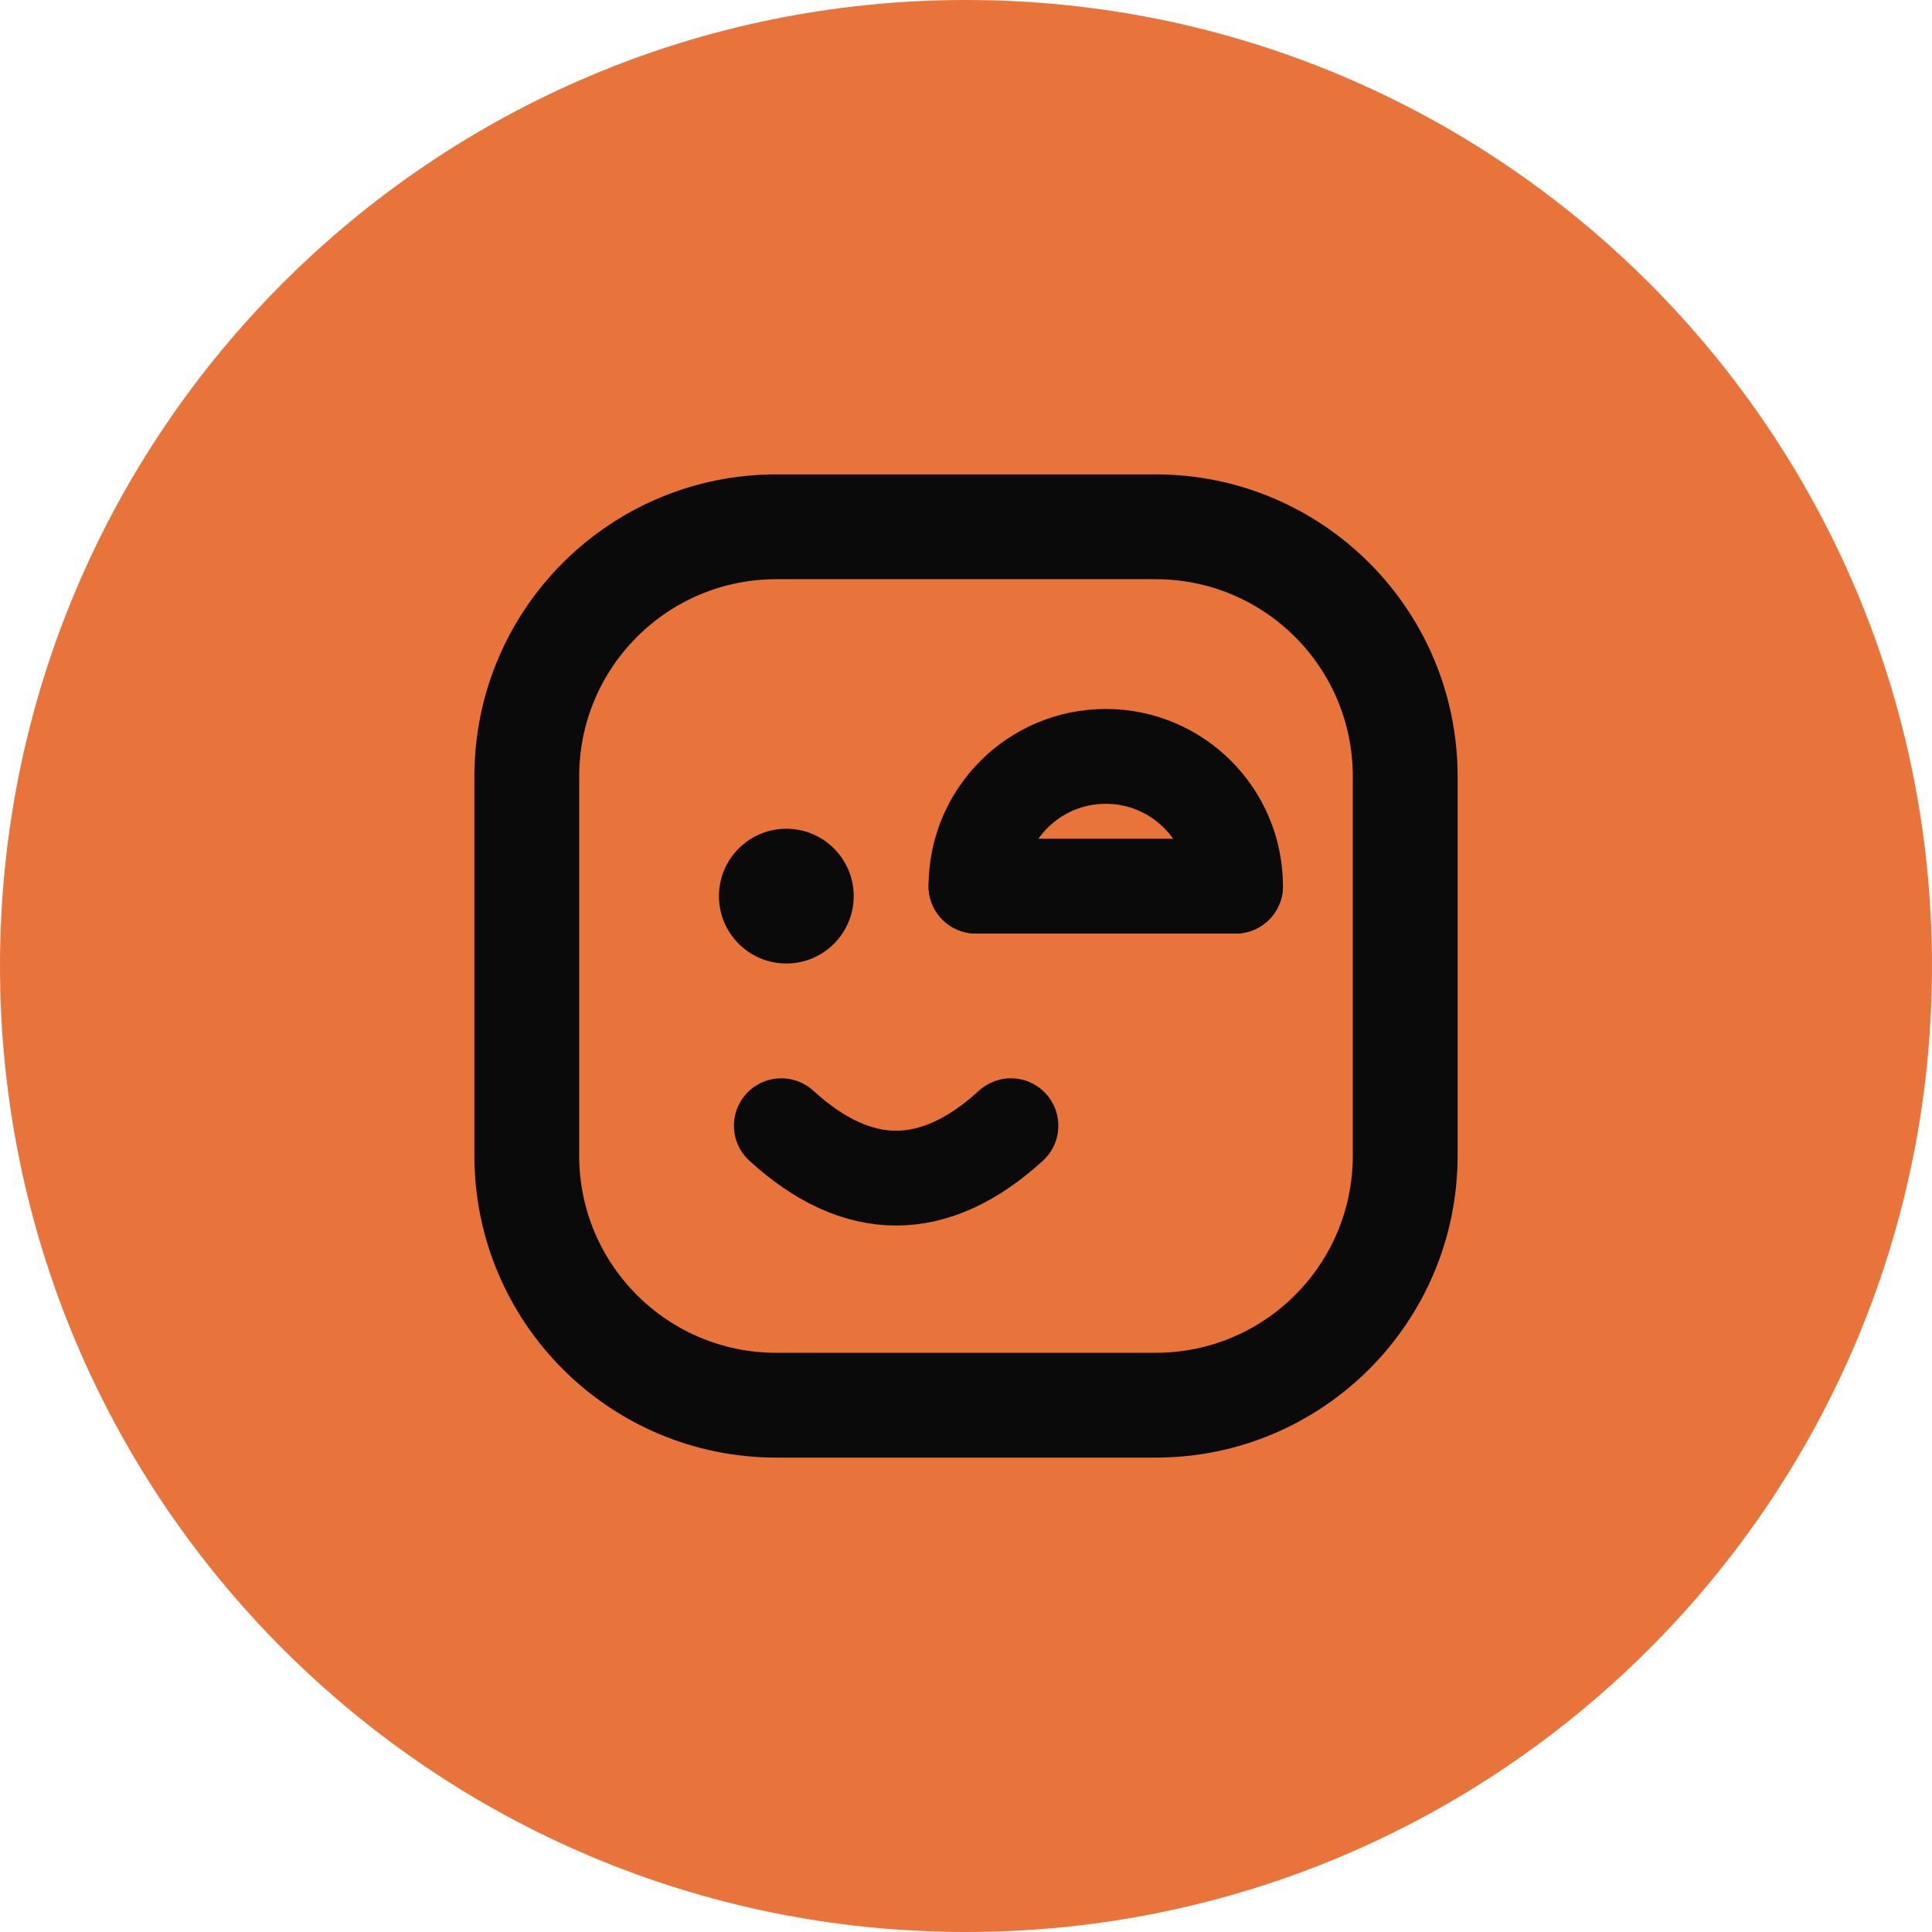
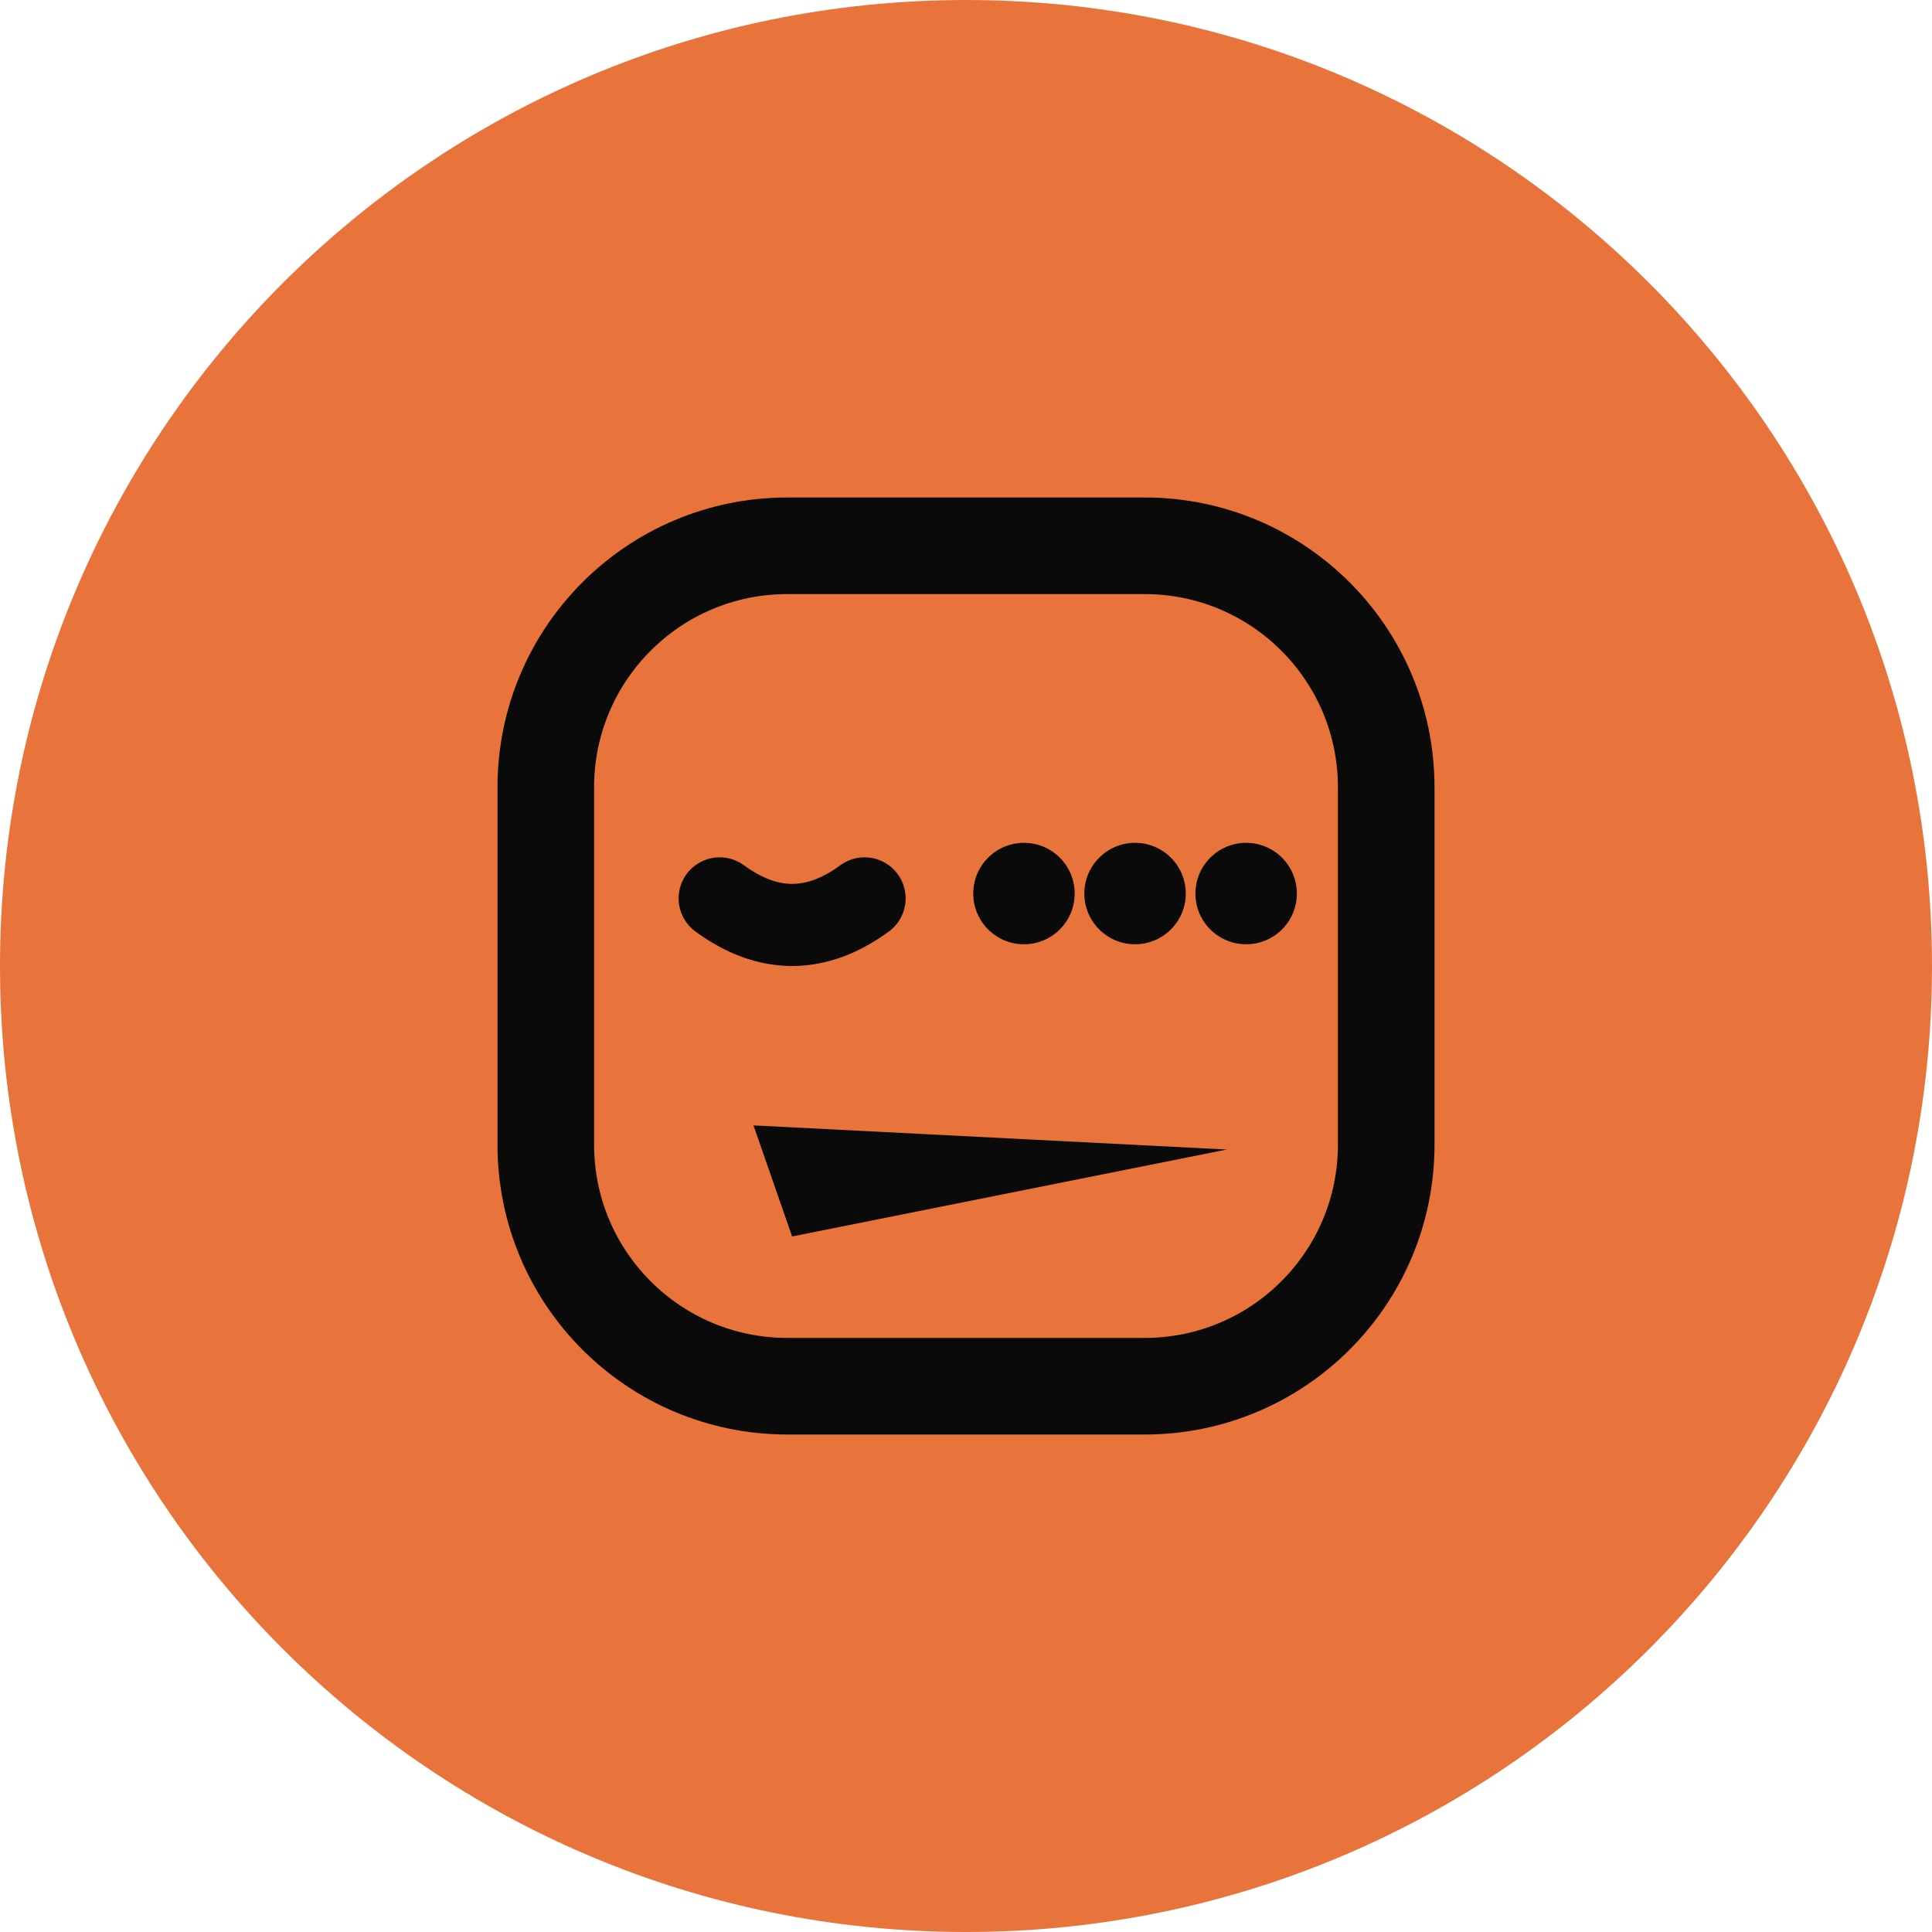
<svg xmlns="http://www.w3.org/2000/svg" width="56" height="56" viewBox="0 0 56 56">
  <circle cx="28" cy="28" r="28" fill="#E8743B" />
-   <g transform="translate(10.64 10.64) scale(1.446667)">
-     <rect x="3.2" y="3.2" width="17.6" height="17.6" rx="5" fill="none" stroke="#0A0A0A" stroke-width="2.1" />
-     <circle cx="8.4" cy="10.6" r="1.35" fill="#0A0A0A" />
-     <path d="M12.2 10.4a2.6 2.6 0 0 1 5.2 0" fill="none" stroke="#0A0A0A" stroke-width="1.9" stroke-linecap="round" />
-     <path d="M12.2 10.4h5.2" fill="none" stroke="#0A0A0A" stroke-width="1.9" stroke-linecap="round" />
-     <path d="M8.3 15.2q2.3 2.1 4.6 0" fill="none" stroke="#0A0A0A" stroke-width="1.9" stroke-linecap="round" />
+   <g transform="translate(11.20 11.20) scale(1.4)">
+     <rect x="3.3" y="3.3" width="17.4" height="17.4" rx="5" fill="none" stroke="#0A0A0A" stroke-width="2" />
+     <path d="M6.9 10.6 q1.5 1.1 3 0" fill="none" stroke="#0A0A0A" stroke-width="1.7" stroke-linecap="round" />
+     <g fill="#0A0A0A">
+       <circle cx="13.2" cy="10.5" r="1.05" />
+       <circle cx="15.5" cy="10.5" r="1.05" />
+       <circle cx="17.8" cy="10.5" r="1.05" />
+     </g>
+     <polygon points="7.6,15.3 17.4,15.8 8.4,17.6" fill="#0A0A0A" />
  </g>
</svg>
